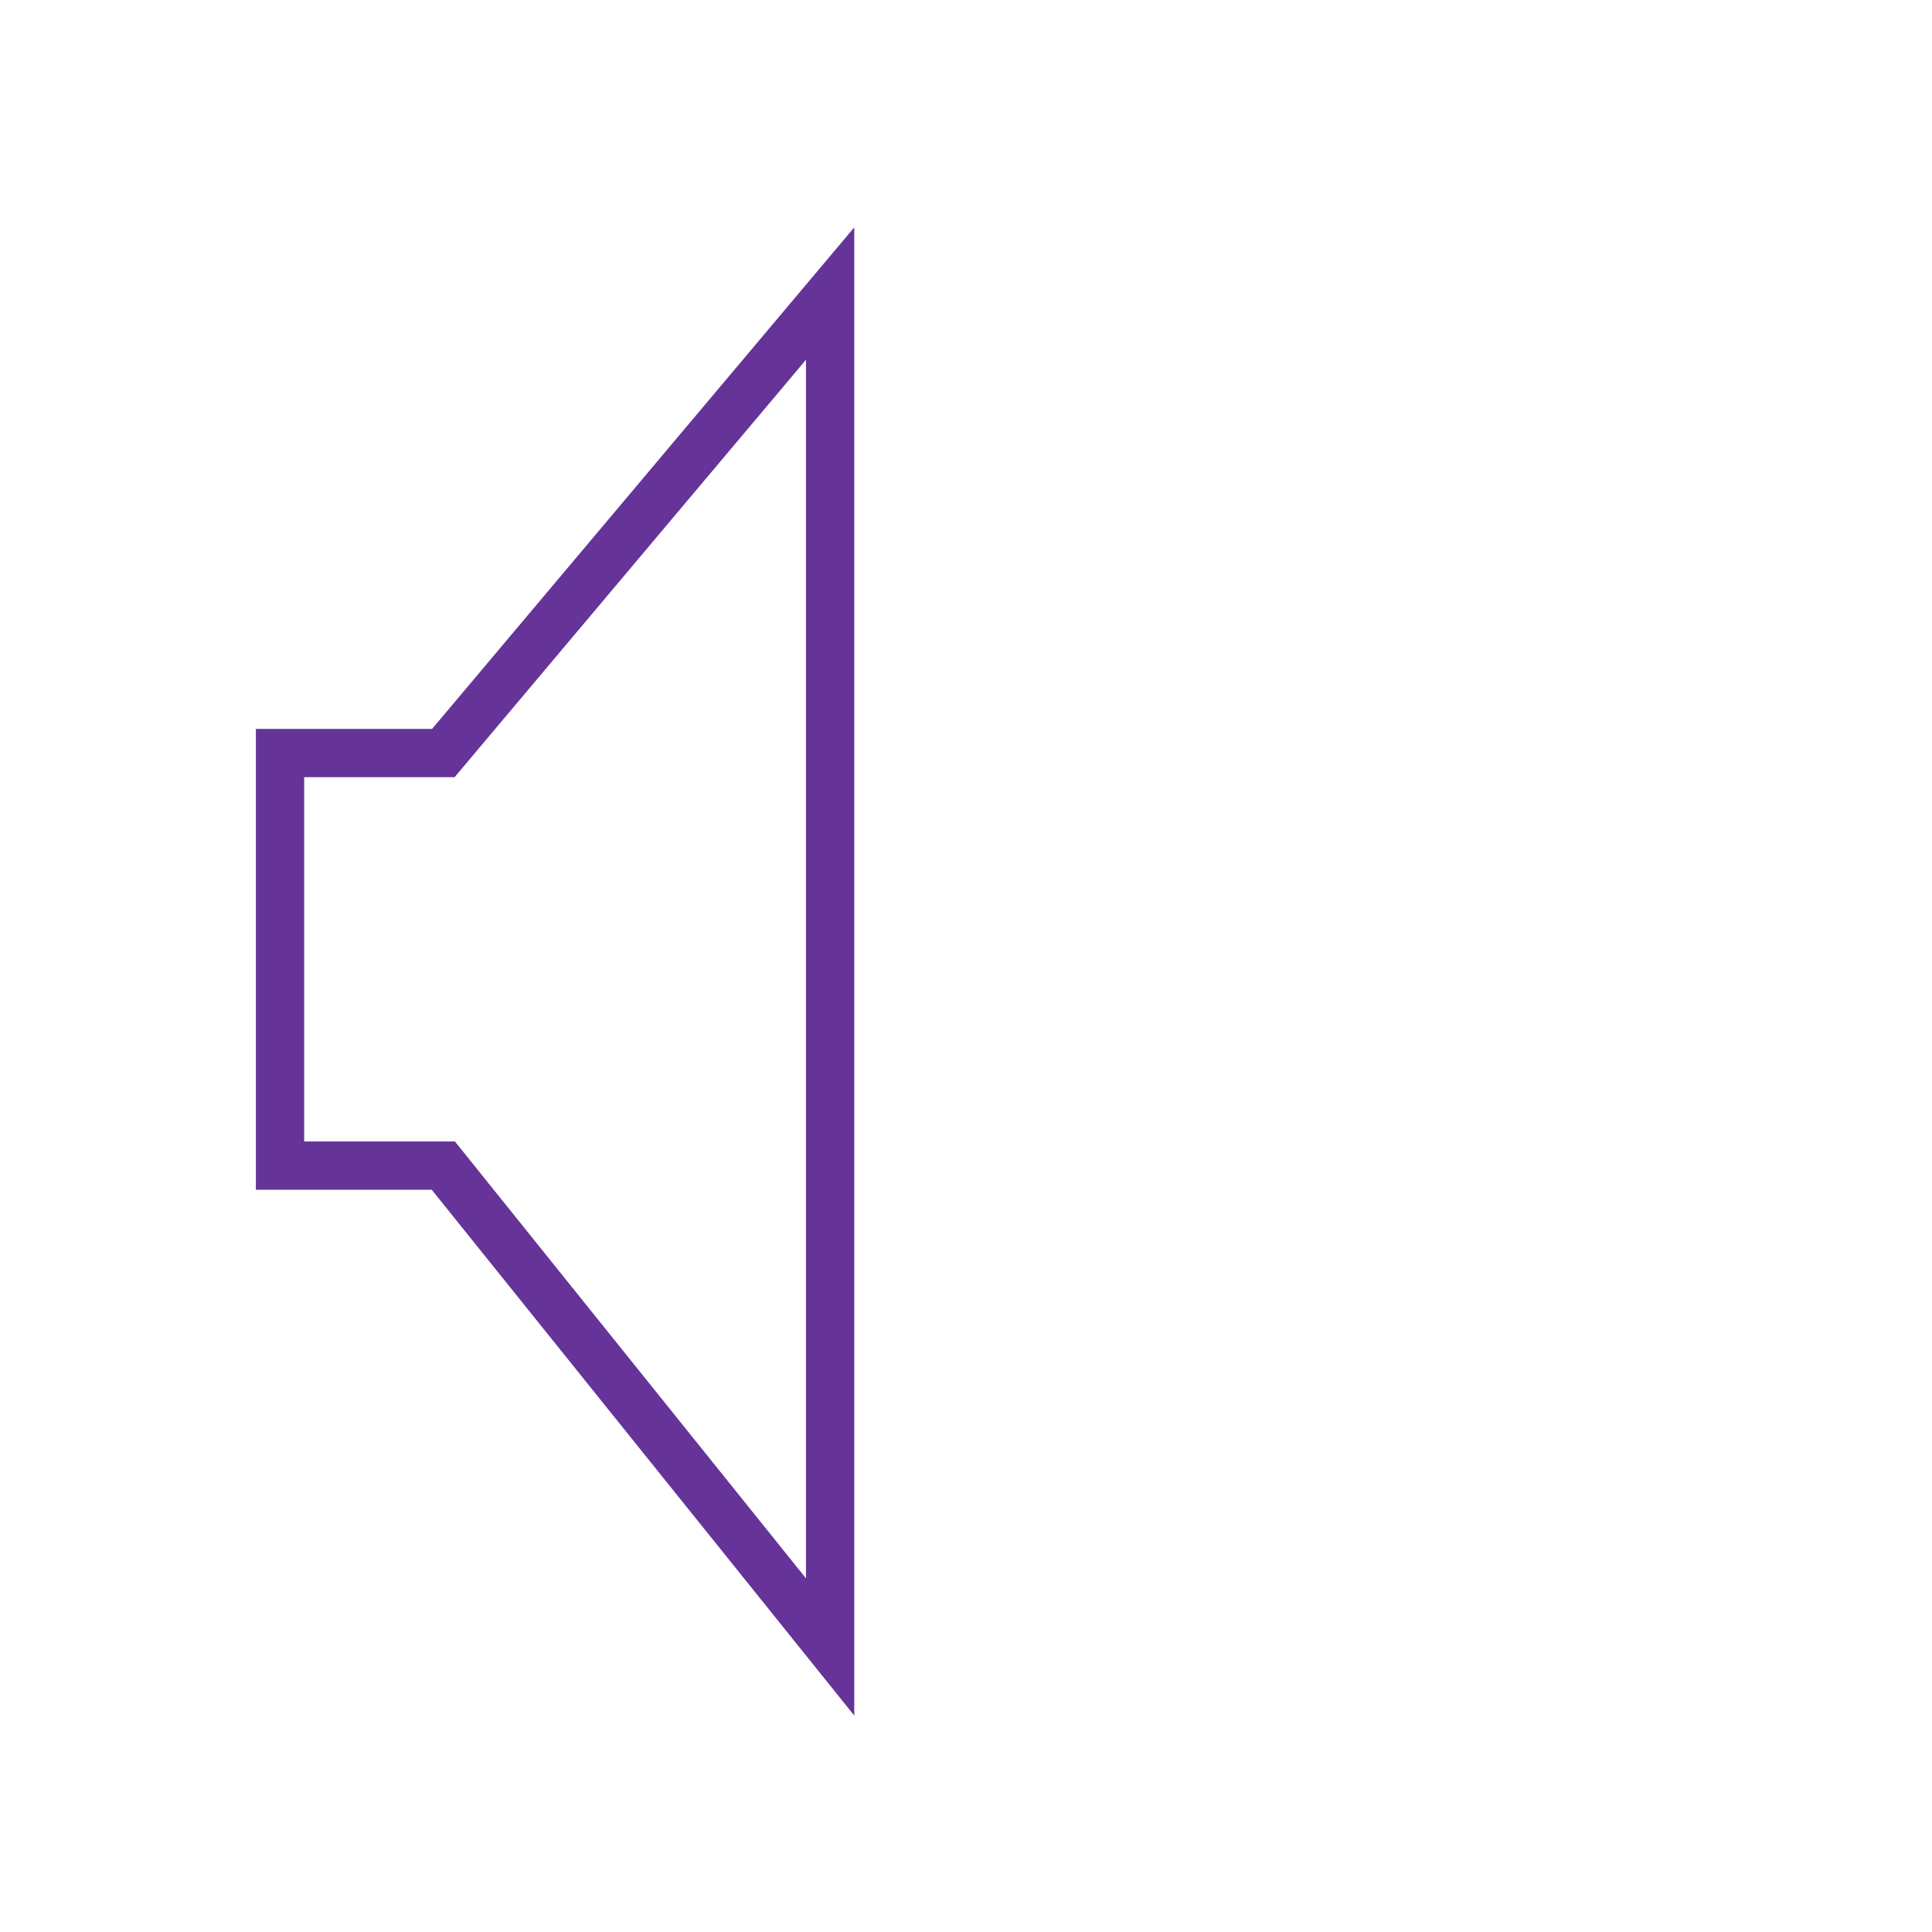
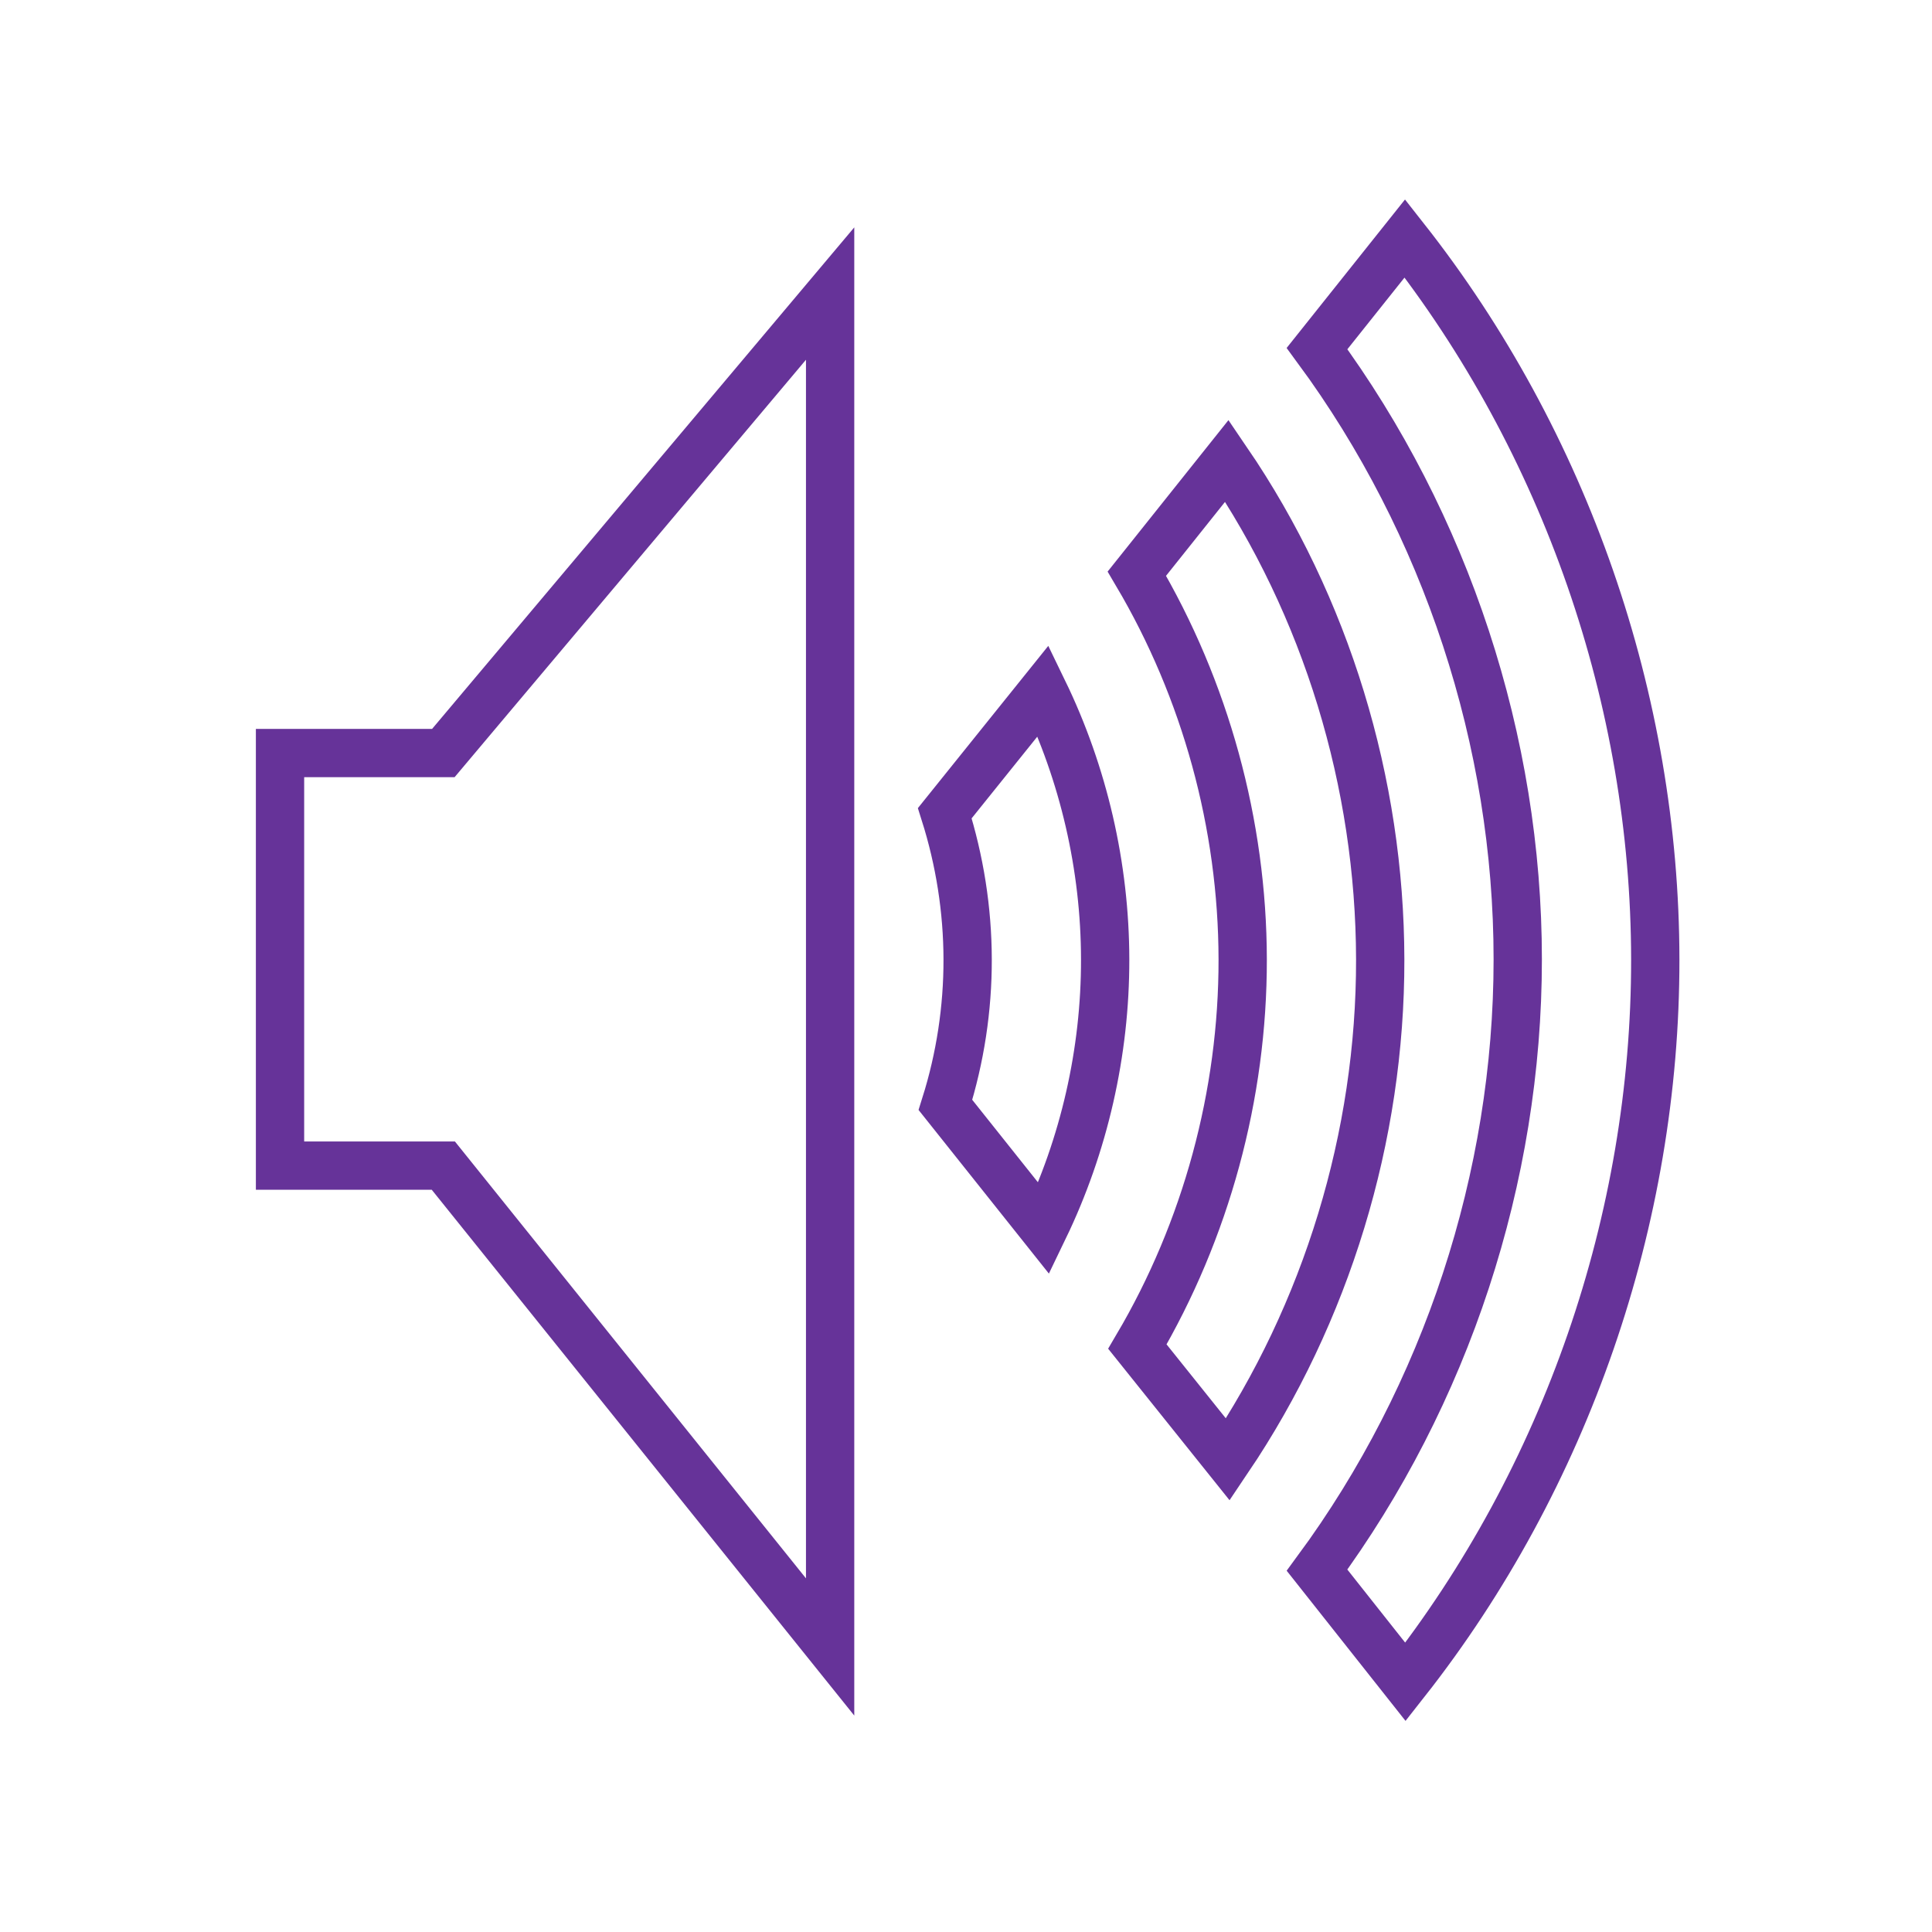
- <svg xmlns="http://www.w3.org/2000/svg" id="svg3943" viewBox="0 0 200 200" version="1.1" width="200" height="200">
+ <svg xmlns="http://www.w3.org/2000/svg" height="200" width="200" version="1.1" viewBox="0 0 200 200" id="svg3943">
  <defs id="defs3573" />
-   <g id="layer1" transform="translate(-219.5429,-322.5423)">
-     <path d="m 265.437,400.498 h -16.906 v 42.709 h 16.906 l 40.04,49.828 V 352.932 Z" style="fill:none;fill-opacity:1;stroke:#663399;stroke-width:5;stroke-miterlimit:4;stroke-dasharray:none;stroke-opacity:1" id="speaker" />
+   <g transform="translate(-219.5429,-322.5423)" id="layer1">
+     <path id="speaker" style="fill:none;fill-opacity:1;stroke:#663399;stroke-width:5;stroke-miterlimit:4;stroke-dasharray:none;stroke-opacity:1" d="m 319.713,421.853 c 0.011,5.102 -0.768,10.204 -2.299,15.071 l 10.187,12.79 c 4.174,-8.652 6.363,-18.255 6.348,-27.861 -0.014,-9.593 -2.224,-19.176 -6.413,-27.806 l -10.188,12.676 c 1.552,4.909 2.354,10.018 2.365,15.13 z m -54.276,-21.355 h -16.906 v 42.709 h 16.906 l 40.04,49.828 V 352.932 Z m 71.794,-18.571 c 7.108,12.021 10.933,25.963 10.955,39.929 0.022,14.013 -3.785,28.013 -10.9,40.085 l 9.365,11.689 c 10.235,-15.182 15.804,-33.464 15.771,-51.774 -0.033,-18.265 -5.559,-36.505 -15.868,-51.615 z m 18.652,-23.301 c 13.382,18.165 20.776,40.668 20.776,63.23 0,22.562 -7.394,45.065 -20.776,63.23 l 9.154,11.567 c 16.621,-21.121 25.886,-47.92 25.859,-74.794 -0.026,-26.828 -9.296,-53.527 -25.921,-74.638 z" />
  </g>
</svg>
